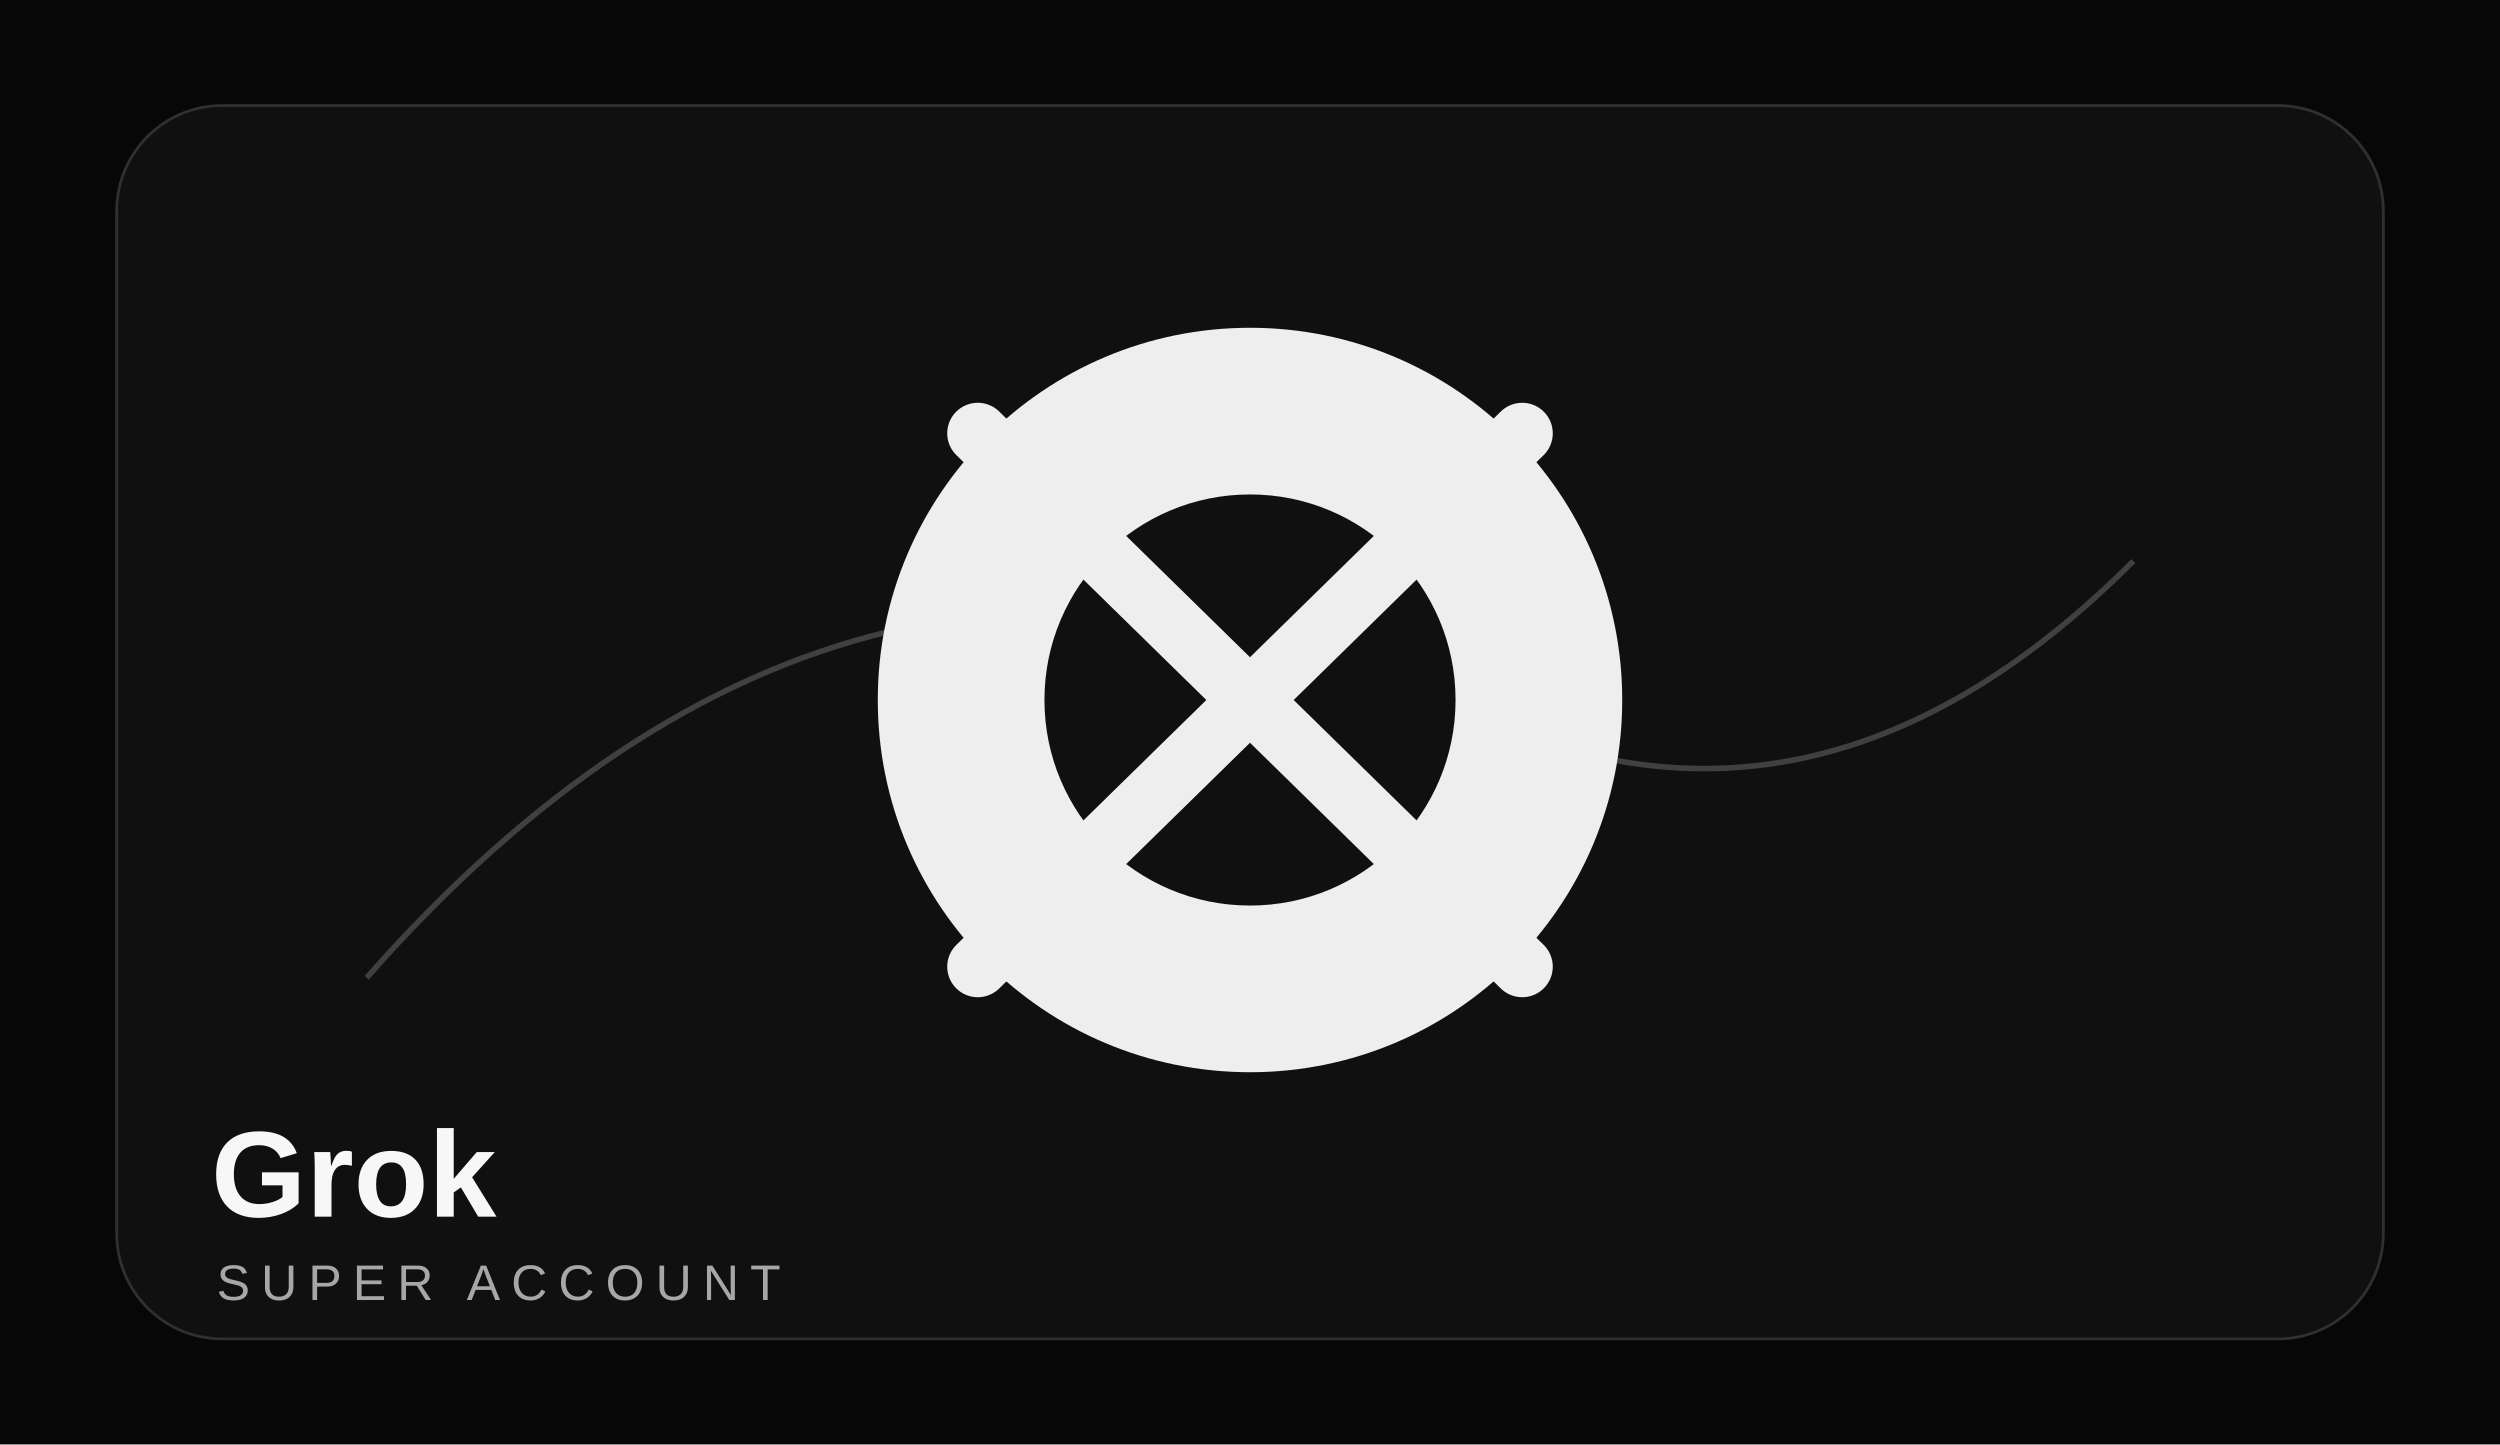
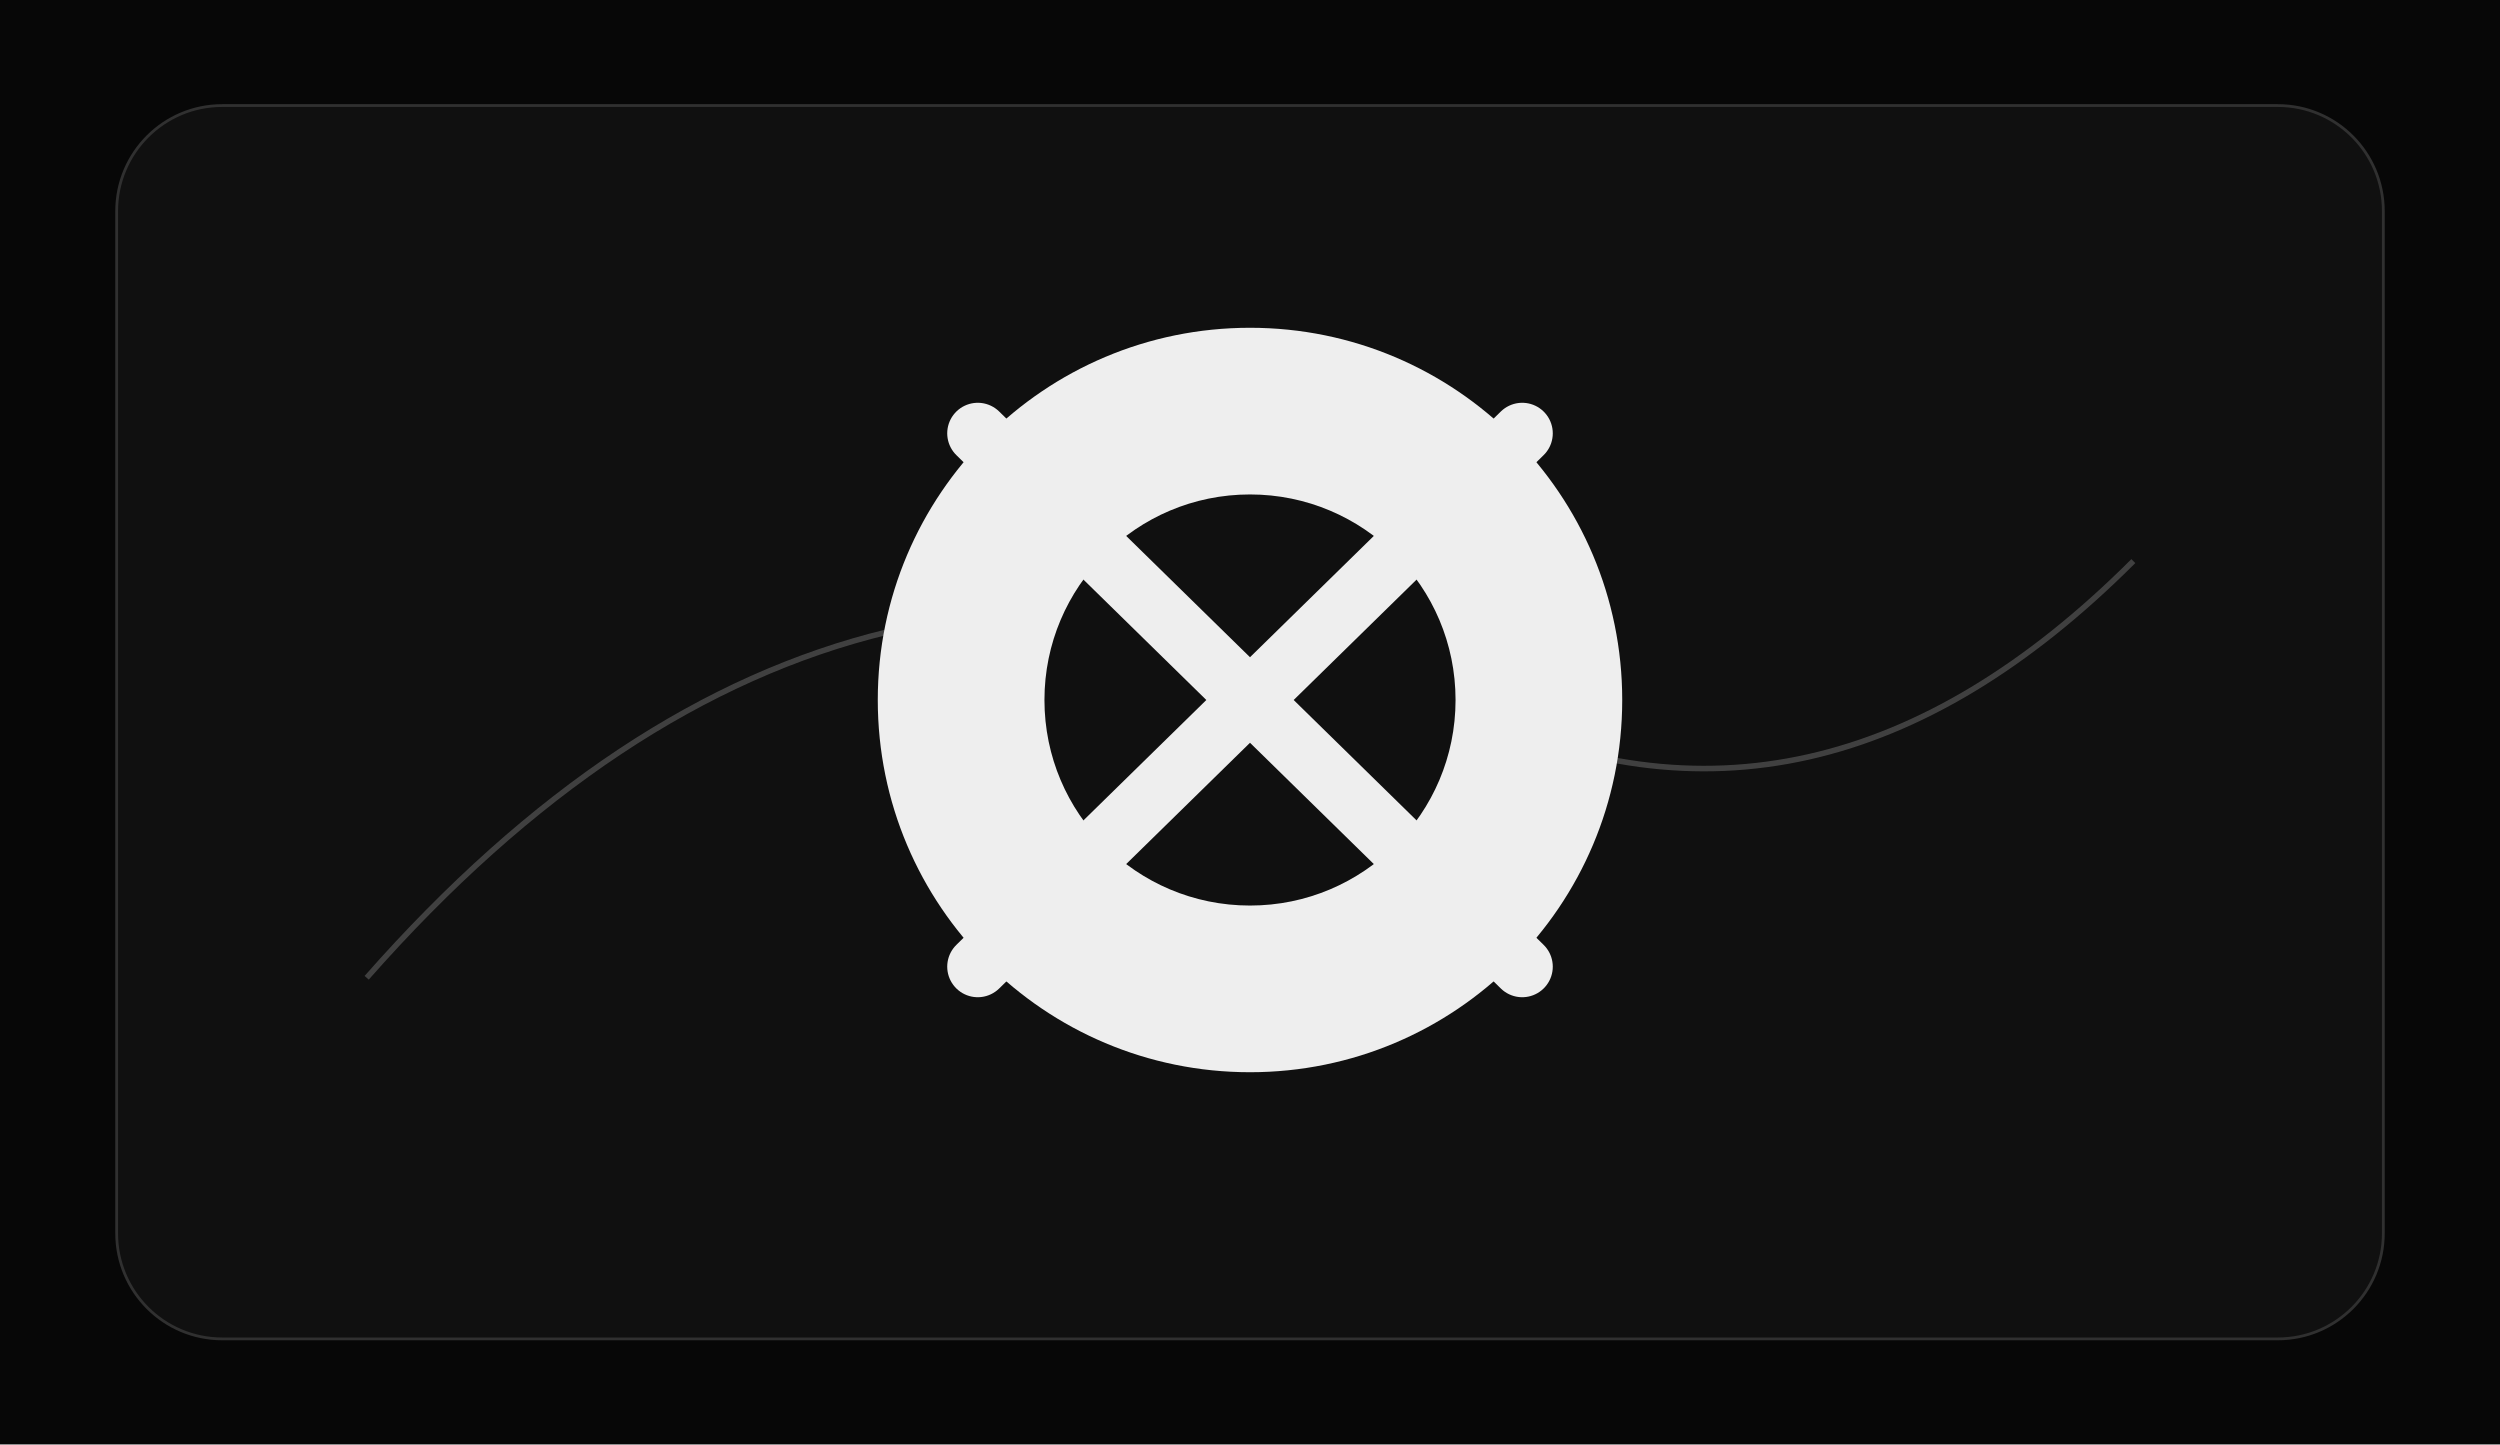
<svg xmlns="http://www.w3.org/2000/svg" viewBox="0 0 900 520" role="img" aria-label="Grok account artwork">
  <rect width="900" height="520" fill="#070707" />
  <rect x="42" y="38" width="816" height="444" rx="38" fill="#101010" stroke="#303030" />
  <path d="M132 352c118-134 250-166 396-96 84 40 164 22 240-54" fill="none" stroke="#eeeeee" stroke-width="2" opacity=".22" />
  <circle cx="450" cy="252" r="134" fill="#eeeeee" />
  <circle cx="450" cy="252" r="74" fill="#101010" />
  <path d="M352 348 548 156M352 156l196 192" stroke="#eeeeee" stroke-width="22" stroke-linecap="round" />
-   <text x="76" y="438" fill="#f7f7f7" font-family="Arial, sans-serif" font-size="44" font-weight="800">Grok</text>
-   <text x="78" y="468" fill="#a7a7a7" font-family="Arial, sans-serif" font-size="18" letter-spacing="4">SUPER ACCOUNT</text>
</svg>
